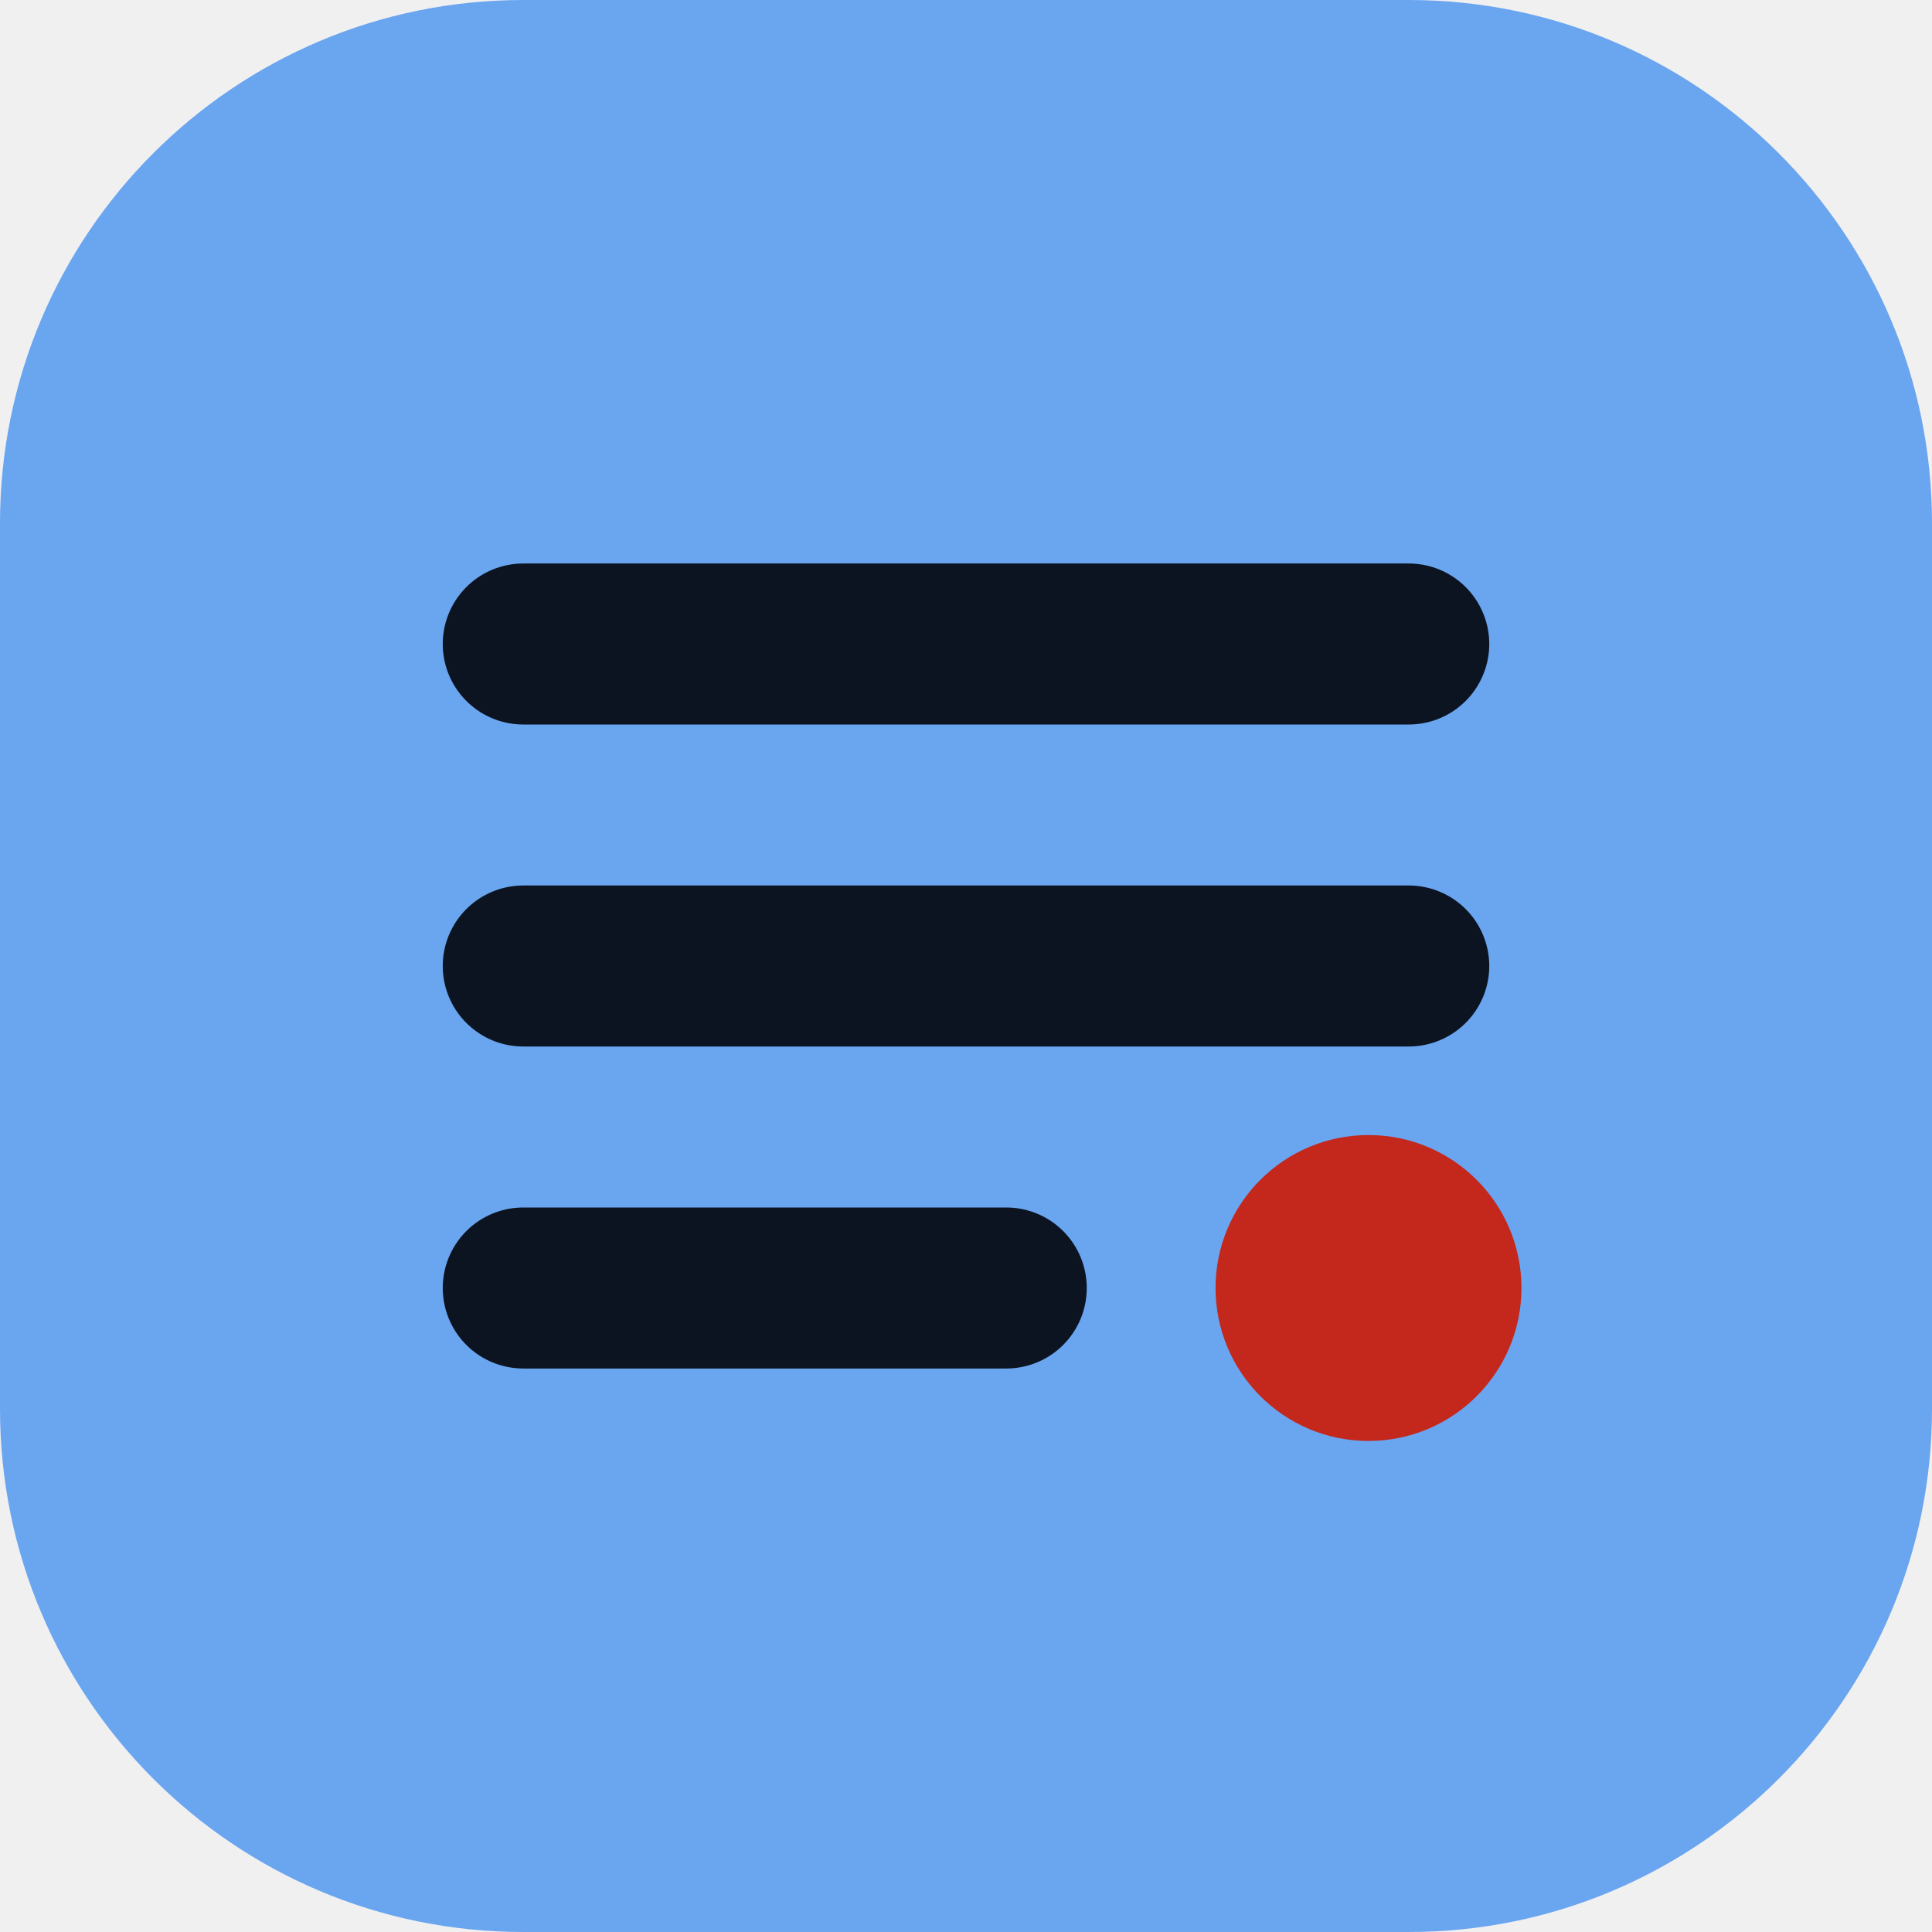
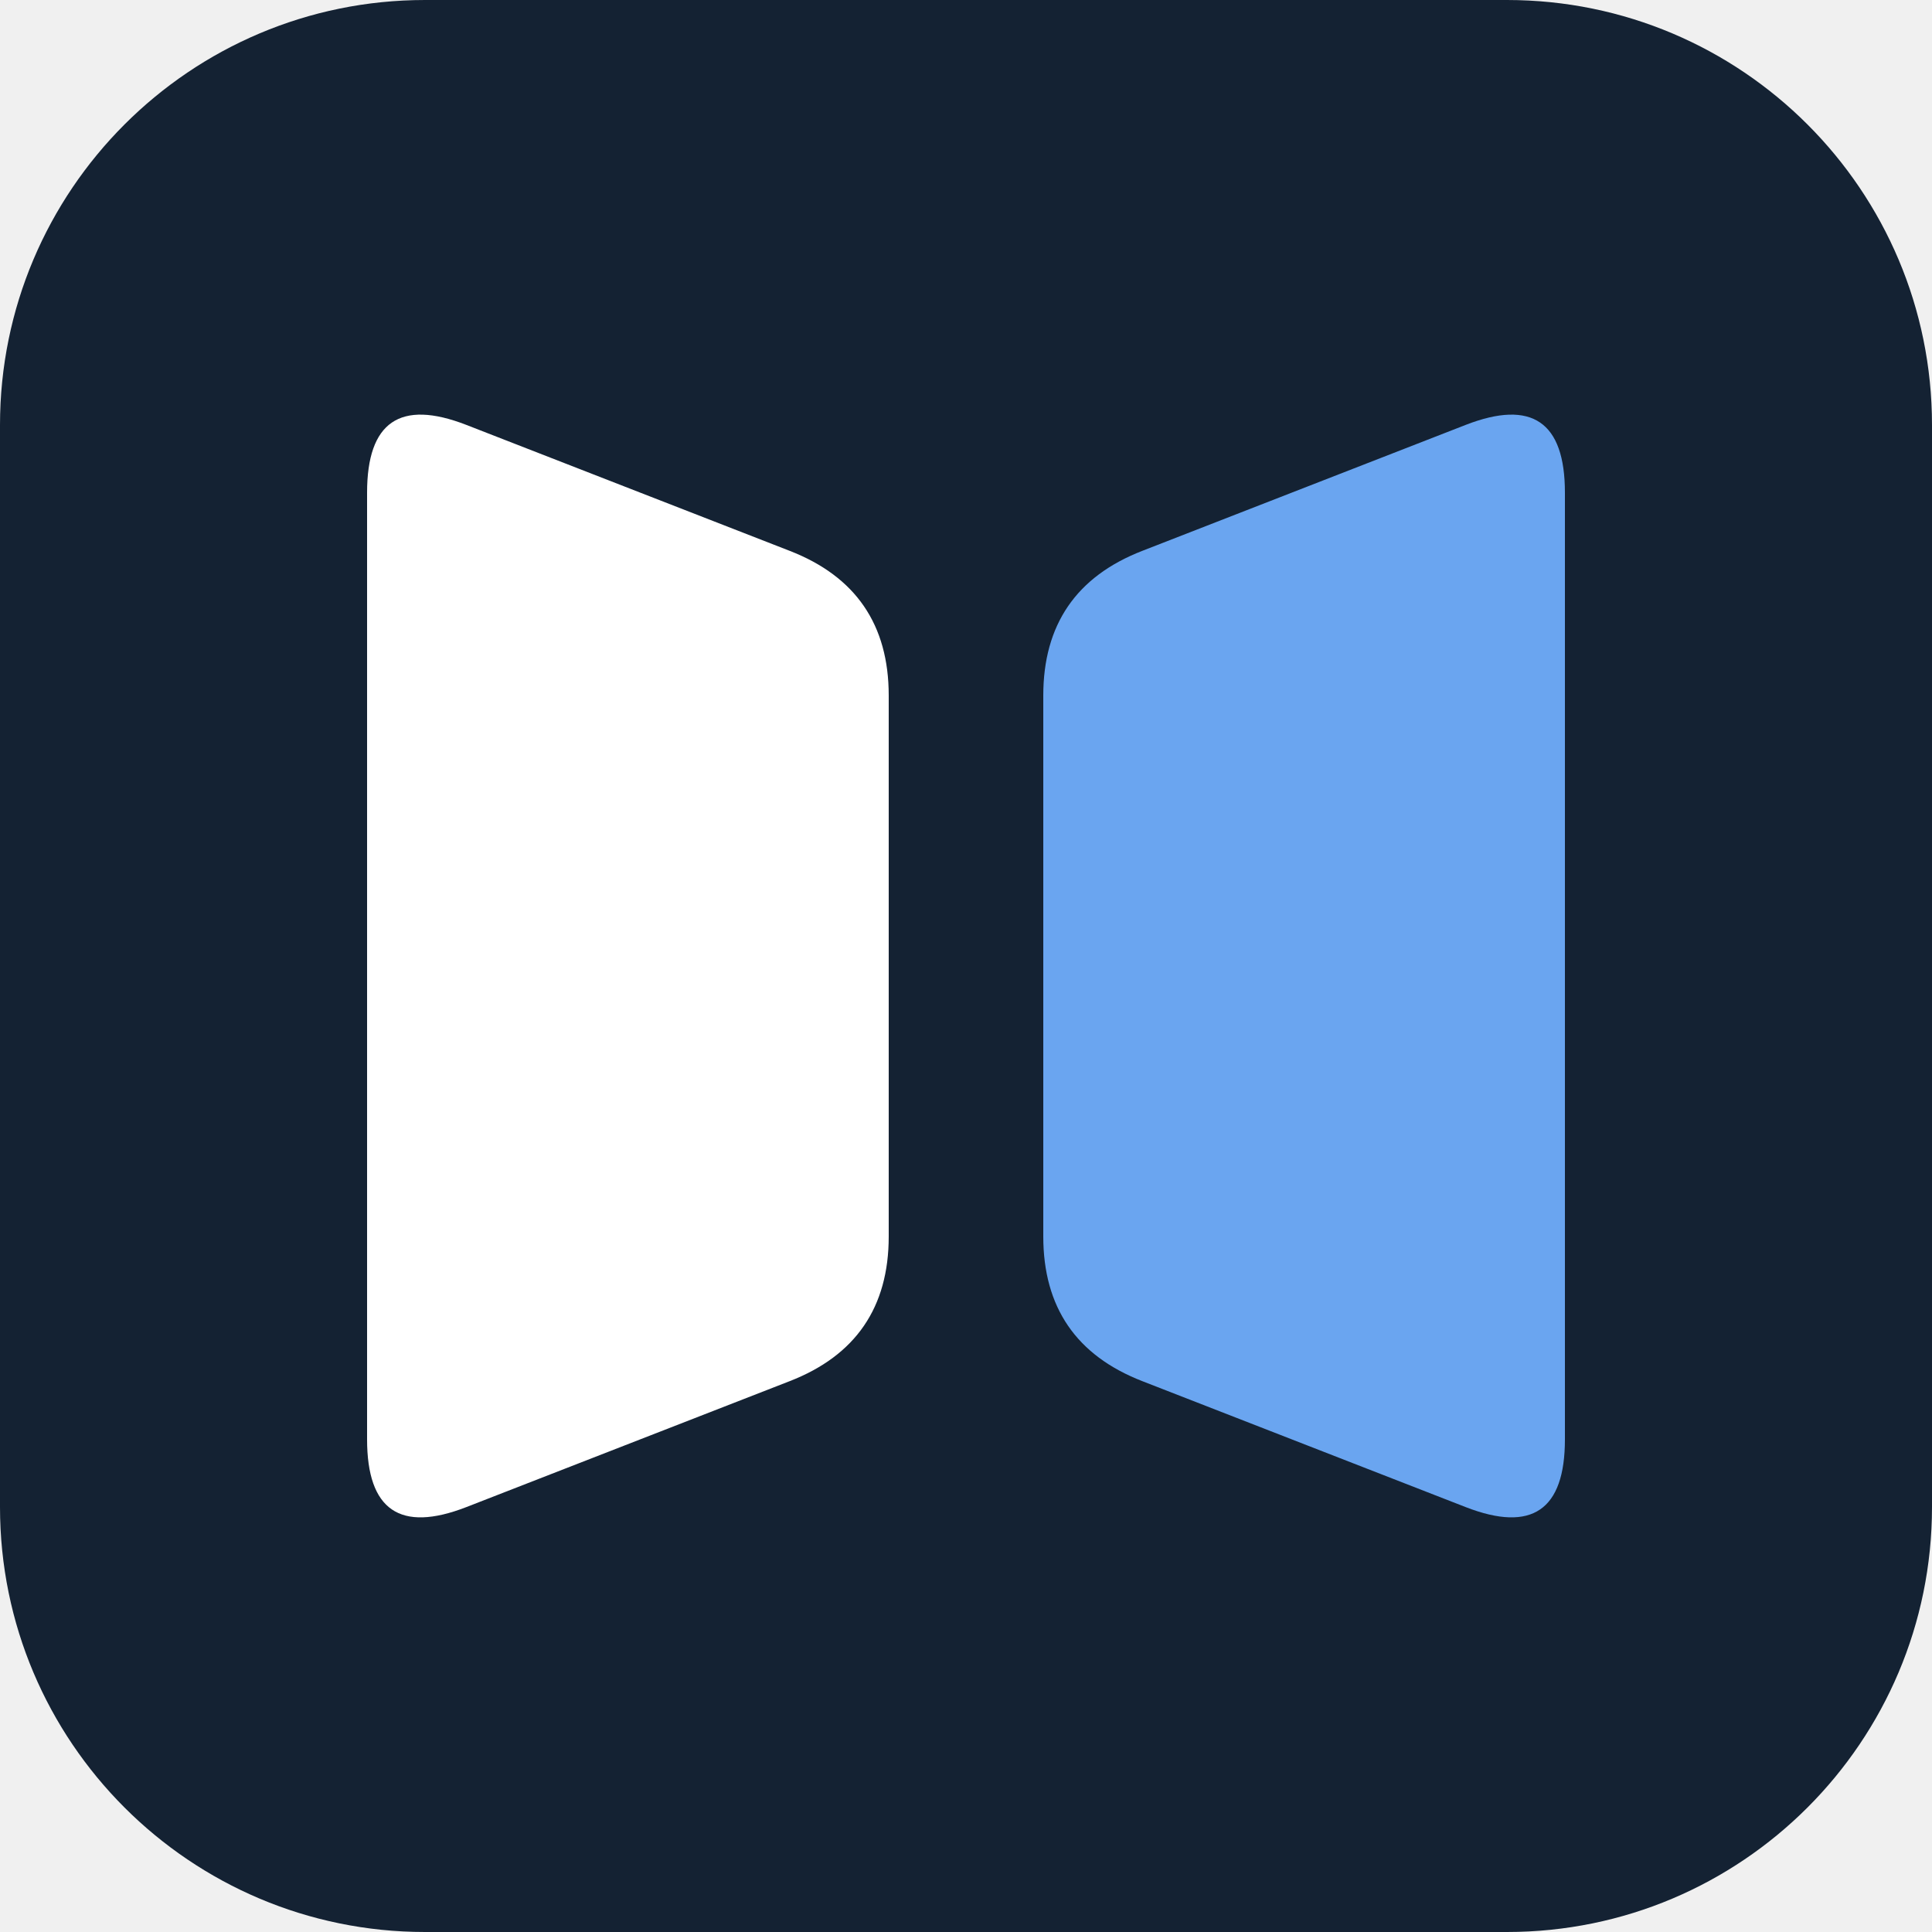
- <svg xmlns="http://www.w3.org/2000/svg" viewBox="0 0 24 24">
-   <rect width="24" height="24" rx="6.5" fill="#6aa5f0" />
-   <path d="M6.5 8h11M6.5 12h11M6.5 16h6" stroke="#0b1420" stroke-width="2" stroke-linecap="round" />
-   <circle cx="17" cy="16" r="1.9" fill="#c4271b" />
+ <svg xmlns="http://www.w3.org/2000/svg" width="100" height="100" viewBox="0 0 100 100" role="img" aria-label="Debrief logo mark">
+   <rect width="100" height="100" rx="22" fill="#142233" />
+   <path d="M24.13 21.99 L40.87 28.51 Q46.00 30.50 46.00 36.00 L46.00 64.00 Q46.00 69.50 40.87 71.49 L24.13 78.01 Q19.00 80.00 19.00 74.50 L19.00 25.50 Q19.00 20.00 24.13 21.99 Z" fill="#FFFFFF" />
+   <path d="M59.13 28.51 L75.87 21.99 Q81.00 20.00 81.00 25.50 L81.00 74.50 Q81.00 80.00 75.87 78.01 L59.13 71.49 Q54.00 69.50 54.00 64.00 L54.00 36.00 Q54.00 30.50 59.13 28.51 Z" fill="#6AA5F0" />
</svg>
